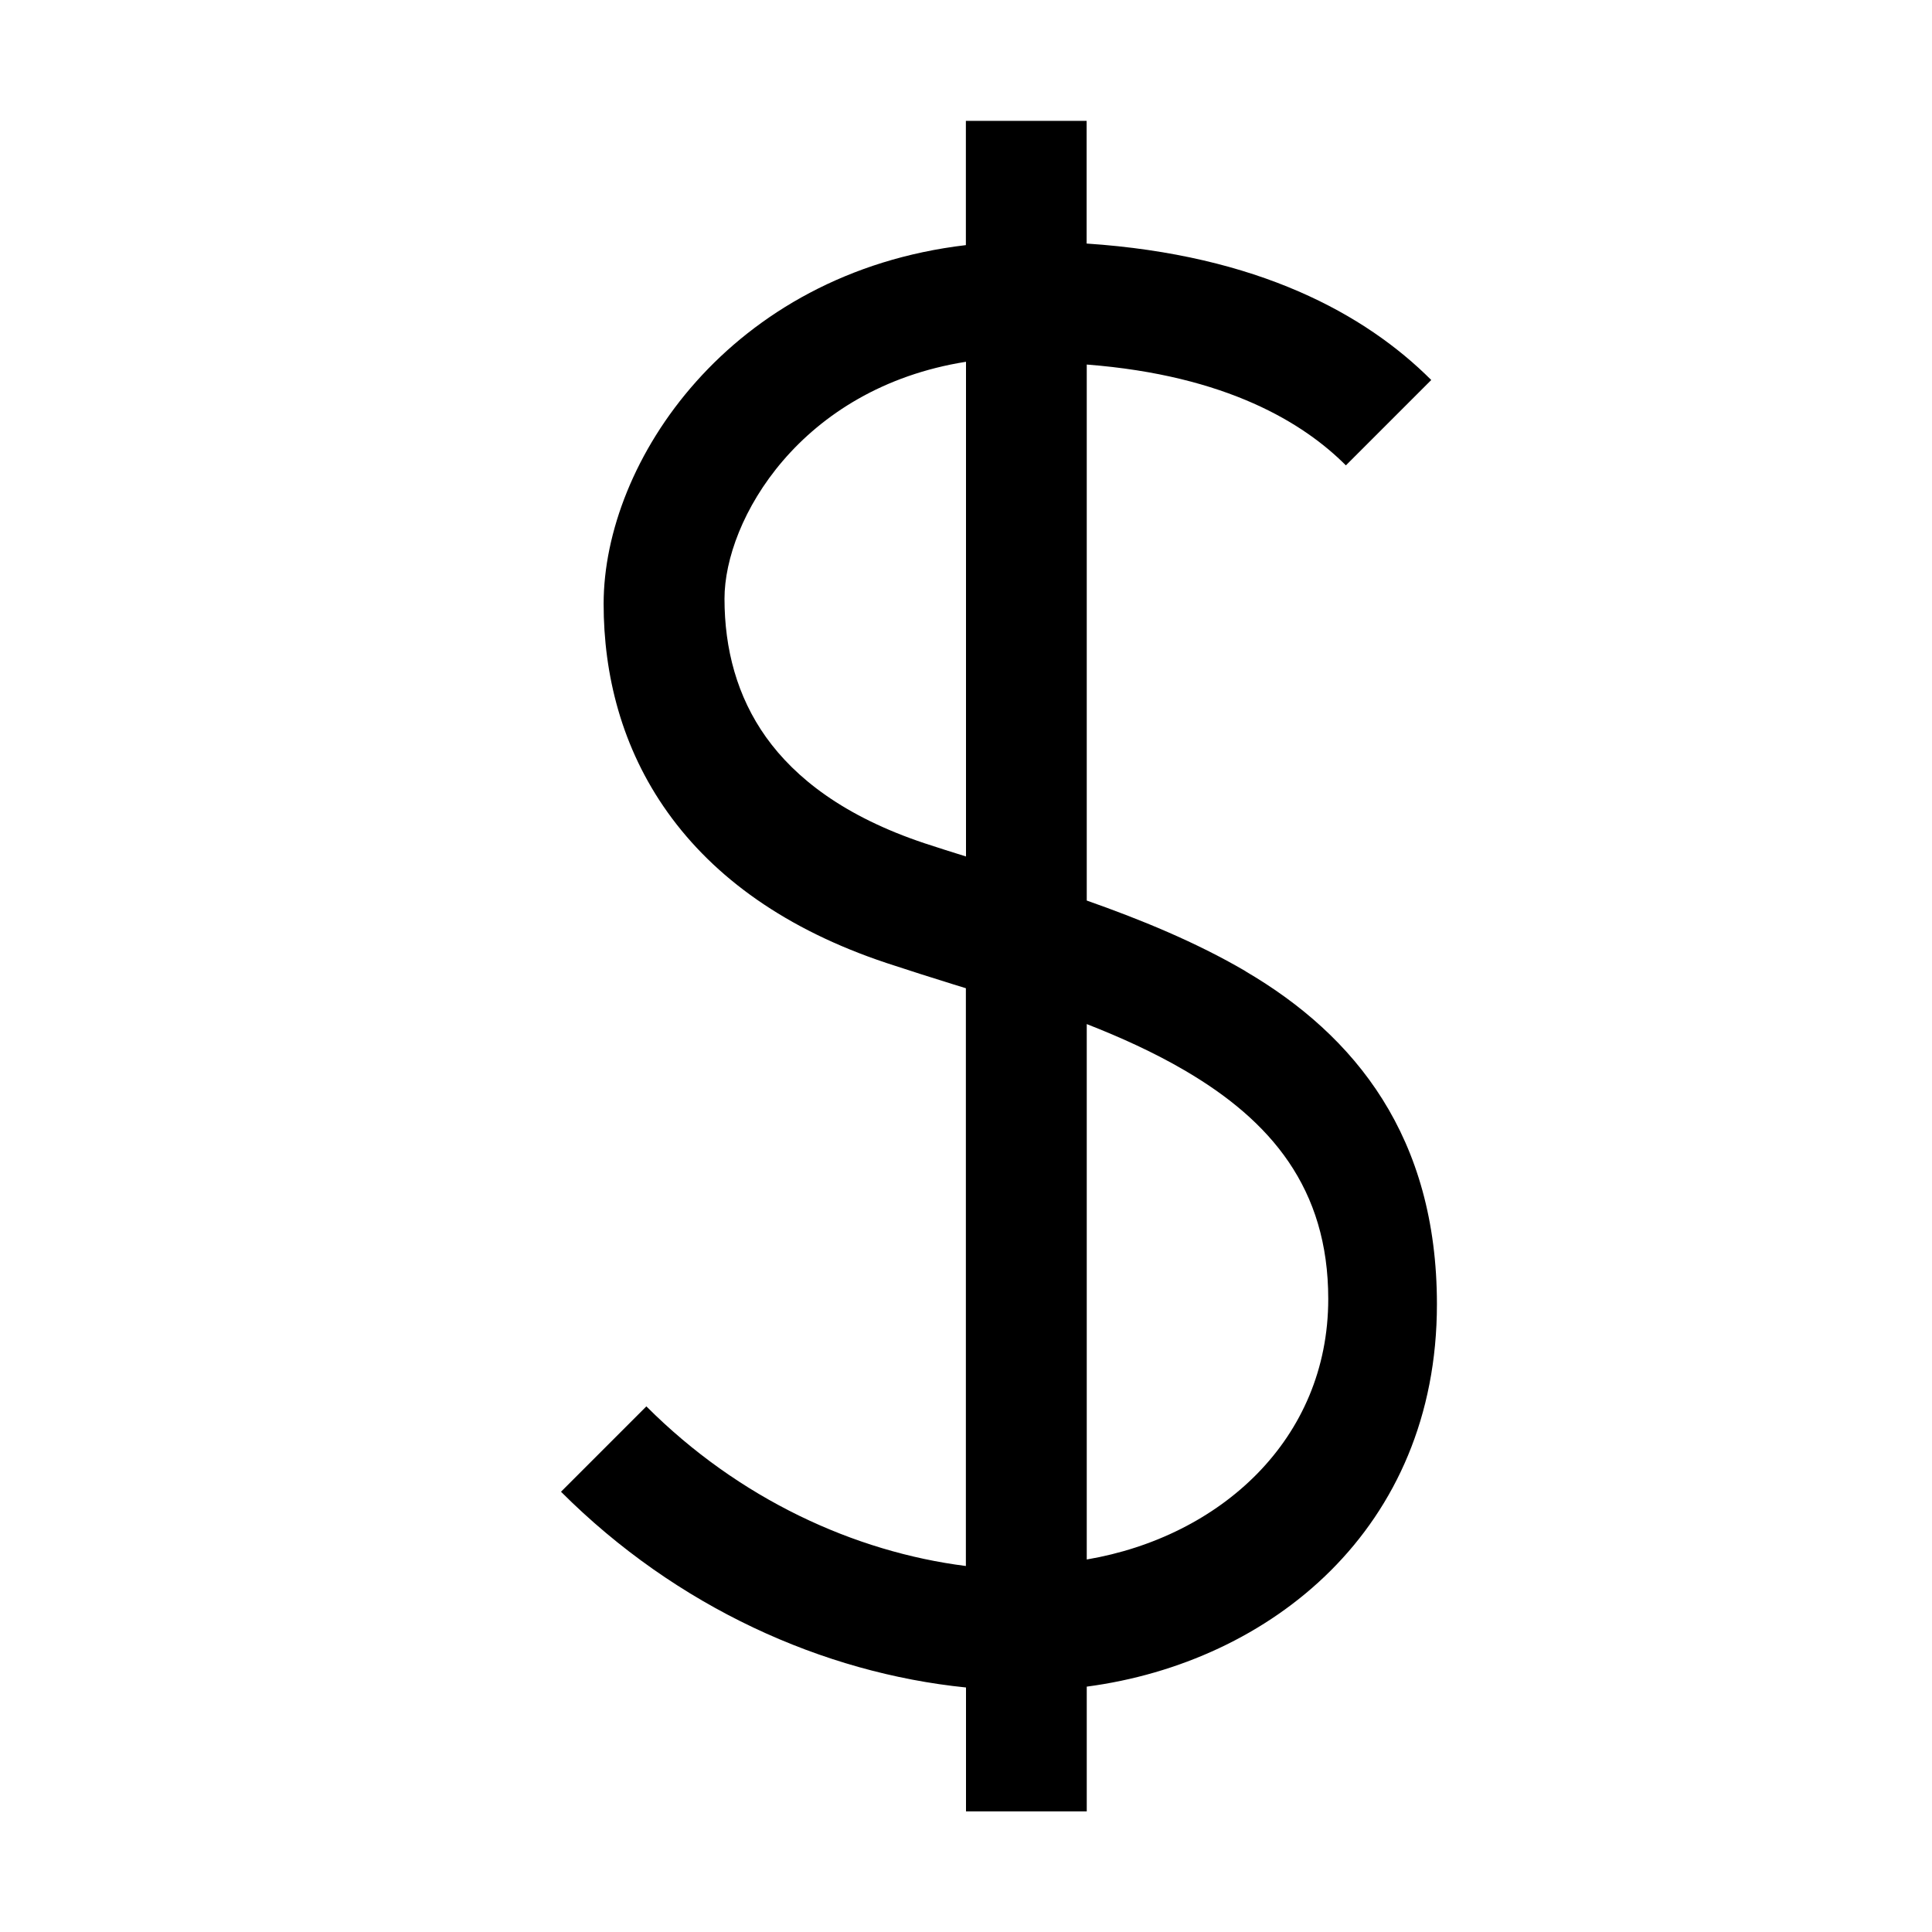
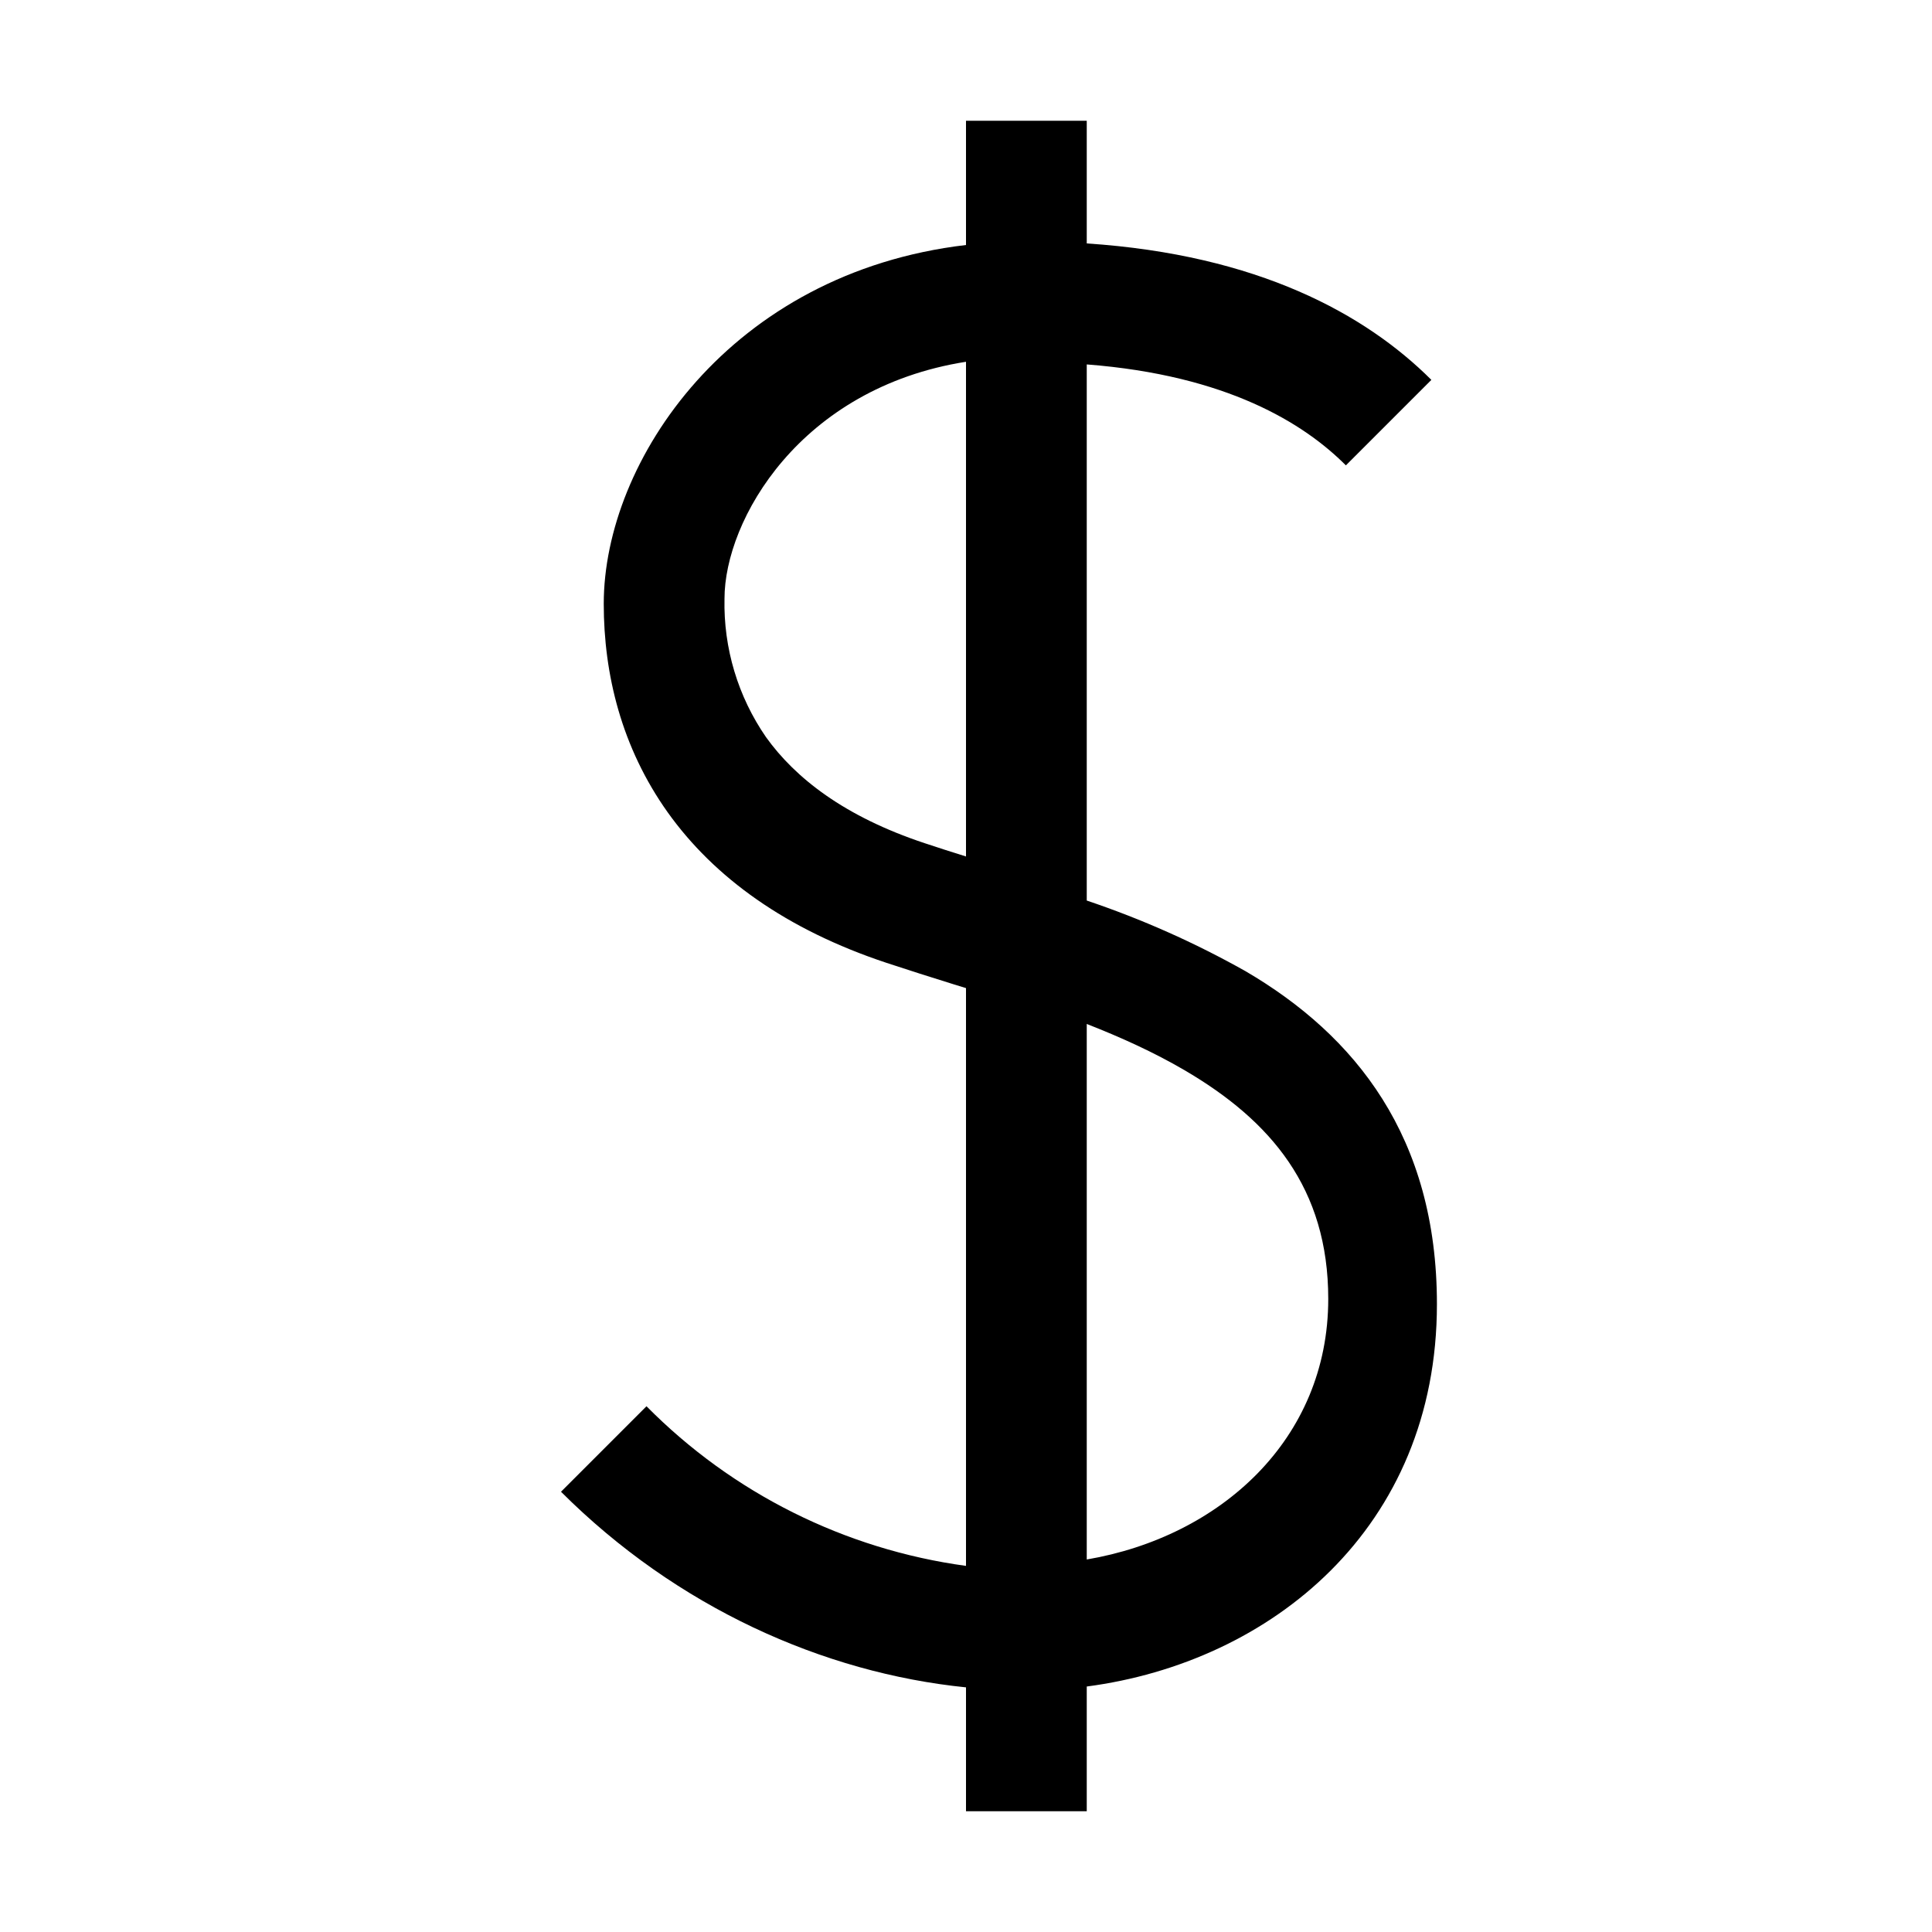
- <svg xmlns="http://www.w3.org/2000/svg" id="icons" viewBox="0 0 16 16">
-   <defs>
-     <style>.cls-1{fill:none;}.cls-2{fill-rule:evenodd;}</style>
-   </defs>
-   <path class="cls-2" d="M10.315,8.043c-.411-.241-.871-.429-1.315-.585V3.019c1.163.09,1.8.488,2.146.835l.707-.707c-.545-.545-1.435-1.036-2.854-1.13v-1.016h-1v1.029c-1.955.23-3,1.792-3,2.971,0,.584.147,1.191.531,1.728.385.539.98.969,1.811,1.246.181.06.368.119.557.178.034.011.067.021.101.031v4.785c-.922-.117-1.879-.554-2.646-1.322l-.707.707c.957.957,2.171,1.501,3.354,1.621v1.026h1v-1.033c1.522-.201,2.9-1.307,2.9-3.167,0-1.383-.674-2.224-1.585-2.757ZM8,7.093c-.122-.038-.236-.074-.342-.109-.669-.223-1.073-.542-1.314-.879-.241-.338-.344-.731-.344-1.147,0-.65.625-1.744,2-1.962v4.097ZM9,12.916v-4.435c.281.11.555.234.81.383.714.417,1.19.977,1.19,1.893,0,1.165-.896,1.97-2,2.158Z" />
-   <rect class="cls-1" width="16" height="16" />
+ <svg xmlns="http://www.w3.org/2000/svg" viewBox="0 0 16 16">
+   <path d="M10.315 8.043A7.673 7.673 0 0 0 9 7.458v-4.44c1.163.09 1.8.489 2.146.836l.708-.708C11.309 2.602 10.419 2.11 9 2.016V1H8v1.029C6.045 2.259 5 3.82 5 5c0 .584.147 1.19.53 1.728.385.539.98.97 1.812 1.246.181.06.368.119.557.178L8 8.183v4.785a4.595 4.595 0 0 1-2.646-1.322l-.708.708c.958.957 2.171 1.5 3.354 1.62V15h1v-1.033c1.522-.2 2.9-1.307 2.9-3.167 0-1.383-.674-2.224-1.585-2.757zM8 7.093a18.599 18.599 0 0 1-.342-.11c-.669-.222-1.073-.542-1.314-.878A1.942 1.942 0 0 1 6 4.958c0-.65.625-1.745 2-1.962v4.097zm1 5.823V8.48c.281.11.555.234.81.383.714.418 1.19.977 1.19 1.894 0 1.165-.896 1.97-2 2.158z" fill-rule="evenodd" />
+   <path fill="none" d="M0 0h16v16H0z" />
</svg>
